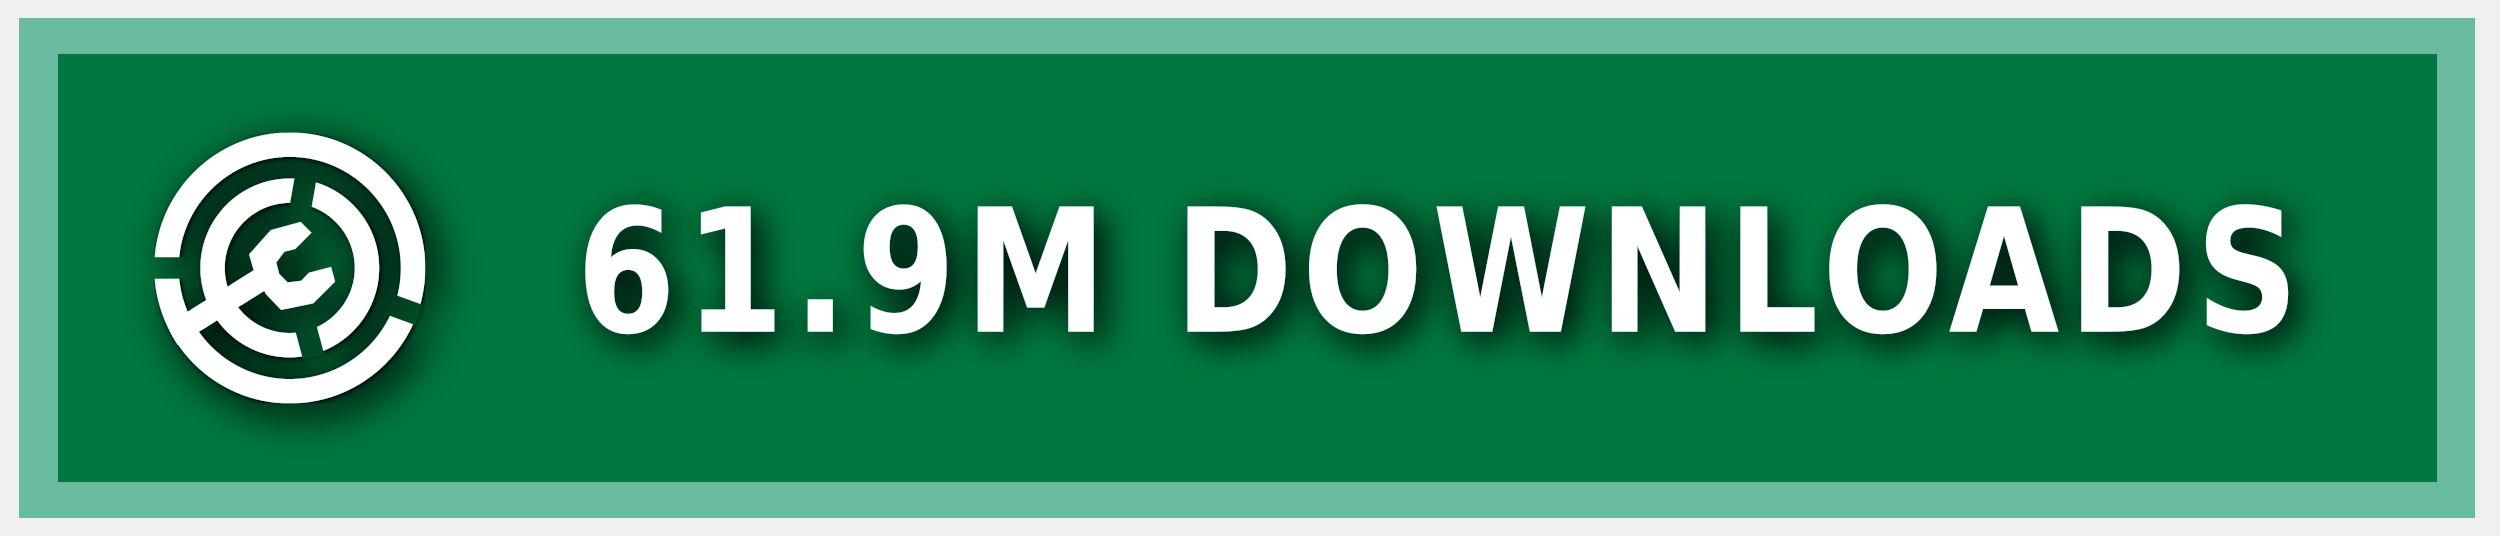
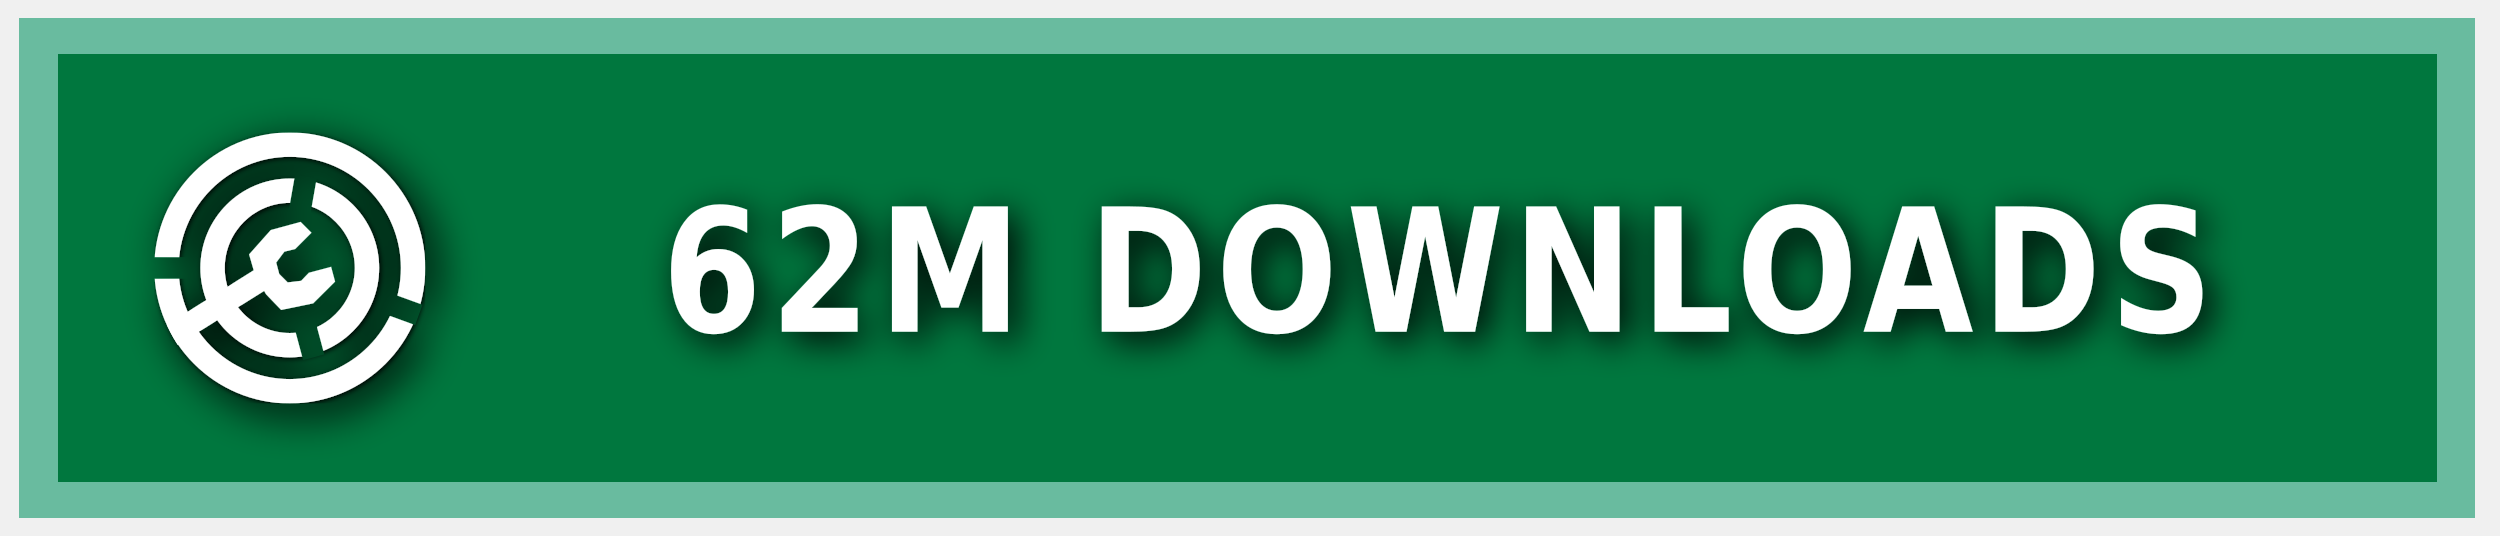
<svg xmlns="http://www.w3.org/2000/svg" xmlns:ns1="https://boxy-svg.com" width="140" height="30" role="img" aria-label="MODRINTH">
  <style> g:not(.noshadow) { filter: drop-shadow(0.5px 0.5px 1.0px black); } </style>
  <defs>
    <ns1:guide x="121.656" y="10.118" angle="90" />
    <ns1:guide x="127.198" y="17.628" angle="90" />
    <ns1:guide x="8.199" y="-3.08" angle="0" />
    <ns1:guide x="20.449" y="-4.101" angle="0" />
    <ns1:guide x="121.656" y="10.118" angle="90" />
    <ns1:guide x="127.198" y="17.628" angle="90" />
    <ns1:guide x="8.199" y="-3.08" angle="0" />
    <ns1:guide x="20.449" y="-4.101" angle="0" />
  </defs>
  <g class="noshadow" shape-rendering="crispEdges" style="" transform="matrix(1.074564, 0, 0, 1, 0, 0)">
    <rect x="1" y="1" width="128" height="28" style="fill: #00954E;" />
    <rect x="1" y="1" width="128" height="28" style="fill: rgba(0, 0, 0, 0.2);" />
    <rect x="2" y="2" width="126" height="26" style="fill: none; stroke-width:2px; stroke: rgba(211, 255, 255, 0.5);" />
  </g>
  <g fill-rule="evenodd" stroke-linejoin="round" stroke-miterlimit="1.5" clip-rule="evenodd" transform="matrix(1.2, 0, 0, 1.2, -1.2, -1.5)">
    <path fill="none" d="M 8.199 7.432 L 20.846 7.432 L 20.846 20.079 L 8.199 20.079 L 8.199 7.432 Z" style="" />
    <g clip-path="url(#a)" transform="matrix(0.126469, 0, 0, 0.126469, 8.198999, 7.431019)" style="">
      <path fill="#ffffff" d="M50 17c18.207 0 32.988 14.787 32.988 33S68.207 83 50 83 17.012 68.213 17.012 50 31.793 17 50 17Zm0 9c13.24 0 23.988 10.755 23.988 24S63.24 74 50 74 26.012 63.245 26.012 50 36.76 26 50 26Z" />
    </g>
    <g clip-path="url(#b)" transform="matrix(0.126469, 0, 0, 0.126469, 8.198999, 7.431019)" style="">
      <path fill="#ffffff" d="M50 0c27.596 0 50 22.404 50 50s-22.404 50-50 50S0 77.596 0 50 22.404 0 50 0Zm0 9c22.629 0 41 18.371 41 41S72.629 91 50 91 9 72.629 9 50 27.371 9 50 9Z" />
    </g>
    <g class="noshadow" clip-path="url(#c)" transform="matrix(0.112383, 0, 0, 0.122032, 8.268063, 7.737635)" style="">
      <path fill="none" stroke="#ffffff" stroke-width="9" d="M 50 50 L 5.171 75.882" />
    </g>
    <path fill="#ffffff" d="M 12.909 14.103 L 12.625 13.123 L 13.637 11.985 L 15.028 11.605 L 15.534 12.111 L 14.775 12.87 L 14.269 12.996 L 13.89 13.502 L 14.032 14.038 L 14.425 14.429 L 15.053 14.354 L 15.415 13.979 L 16.452 13.701 L 16.637 14.392 L 15.613 15.407 L 14.121 15.714 L 13.415 14.979 L 12.909 14.103 Z" style="" />
    <clipPath id="clip-1">
      <path d="M50 0c27.596 0 50 22.404 50 50s-22.404 50-50 50S0 77.596 0 50 22.404 0 50 0Zm0 39.549c5.768 0 10.451 4.683 10.451 10.451 0 5.768-4.683 10.451-10.451 10.451-5.768 0-10.451-4.683-10.451-10.451 0-5.768 4.683-10.451 10.451-10.451Z" />
    </clipPath>
    <g class="noshadow" clip-path="url(#clip-1)" transform="matrix(0.064459, 0.010209, -0.018807, 0.118741, -9.215255, -61.72825)" style="transform-origin: 27.985px 74.177px;">
      <path fill="none" stroke="#ffffff" stroke-width="9" d="M 49.29 67.75 L 6.679 80.603" style="" />
    </g>
  </g>
  <g>
    <clipPath id="a">
      <path fill-rule="evenodd" stroke-linejoin="round" stroke-miterlimit="1.5" clip-rule="evenodd" d="M100 0H0v100h100V0ZM46.002 49.295l.076 1.757 8.83 32.963 7.843-2.102-8.596-32.094 5.804-32.932-7.997-1.41-5.96 33.818Z" />
    </clipPath>
    <clipPath id="b">
      <path d="M0 0v46h50l1.368.241L99 63.578l-2.736 7.517L49.295 54H0v46h100V0H0Z" />
    </clipPath>
    <clipPath id="c">
      <path d="M50 0c27.596 0 50 22.404 50 50s-22.404 50-50 50S0 77.596 0 50 22.404 0 50 0Zm0 39.549c5.768 0 10.451 4.683 10.451 10.451 0 5.768-4.683 10.451-10.451 10.451-5.768 0-10.451-4.683-10.451-10.451 0-5.768 4.683-10.451 10.451-10.451Z" />
    </clipPath>
  </g>
  <g fill="#fff" text-anchor="middle" font-family="Verdana,Geneva,DejaVu Sans,sans-serif" text-rendering="geometricPrecision" font-size="100" transform="matrix(1, 0, 0, 1, 13, 0)">
-     <text style="font-size: 80px; font-weight: 700; white-space: pre;" transform="matrix(0.1, 0, 0, 0.120296, 0, -3.678133)" x="675" y="185" letter-spacing="5">61.9M DOWNLOADS</text>
+     <text style="font-size: 80px; font-weight: 700; white-space: pre;" transform="matrix(0.1, 0, 0, 0.120296, 0, -3.678133)" x="675" y="185" letter-spacing="5">62M DOWNLOADS</text>
  </g>
</svg>
